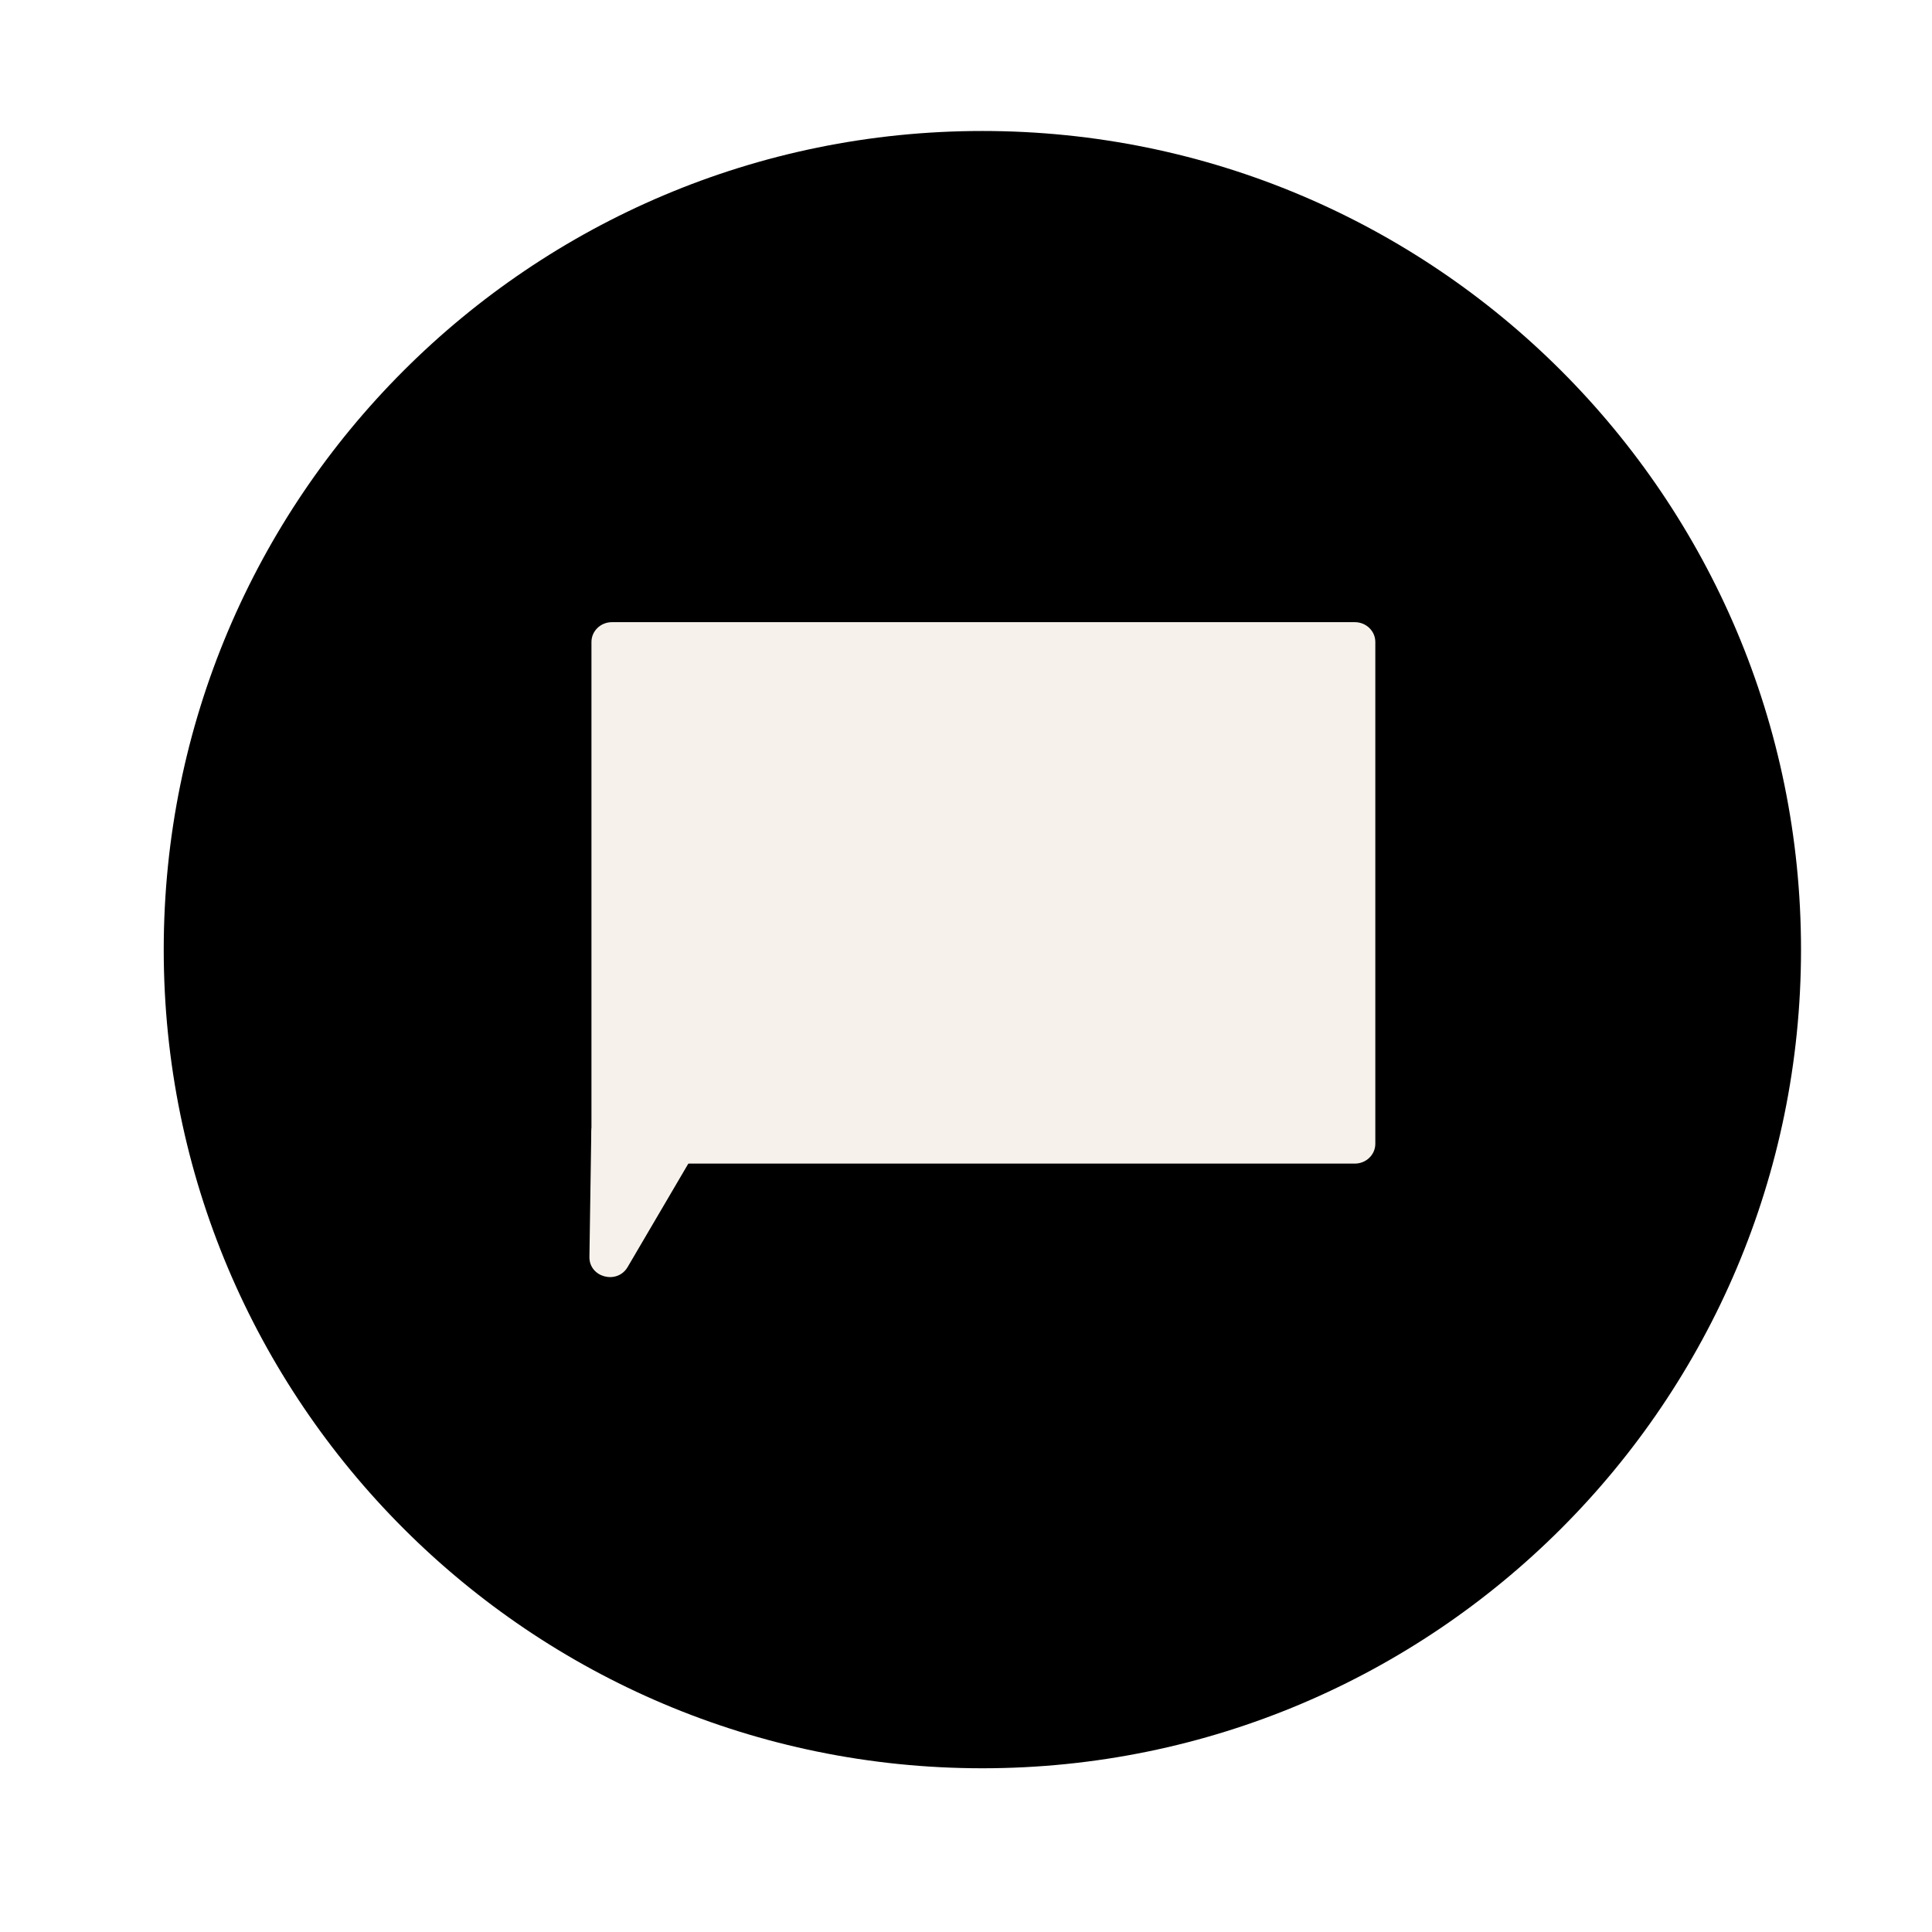
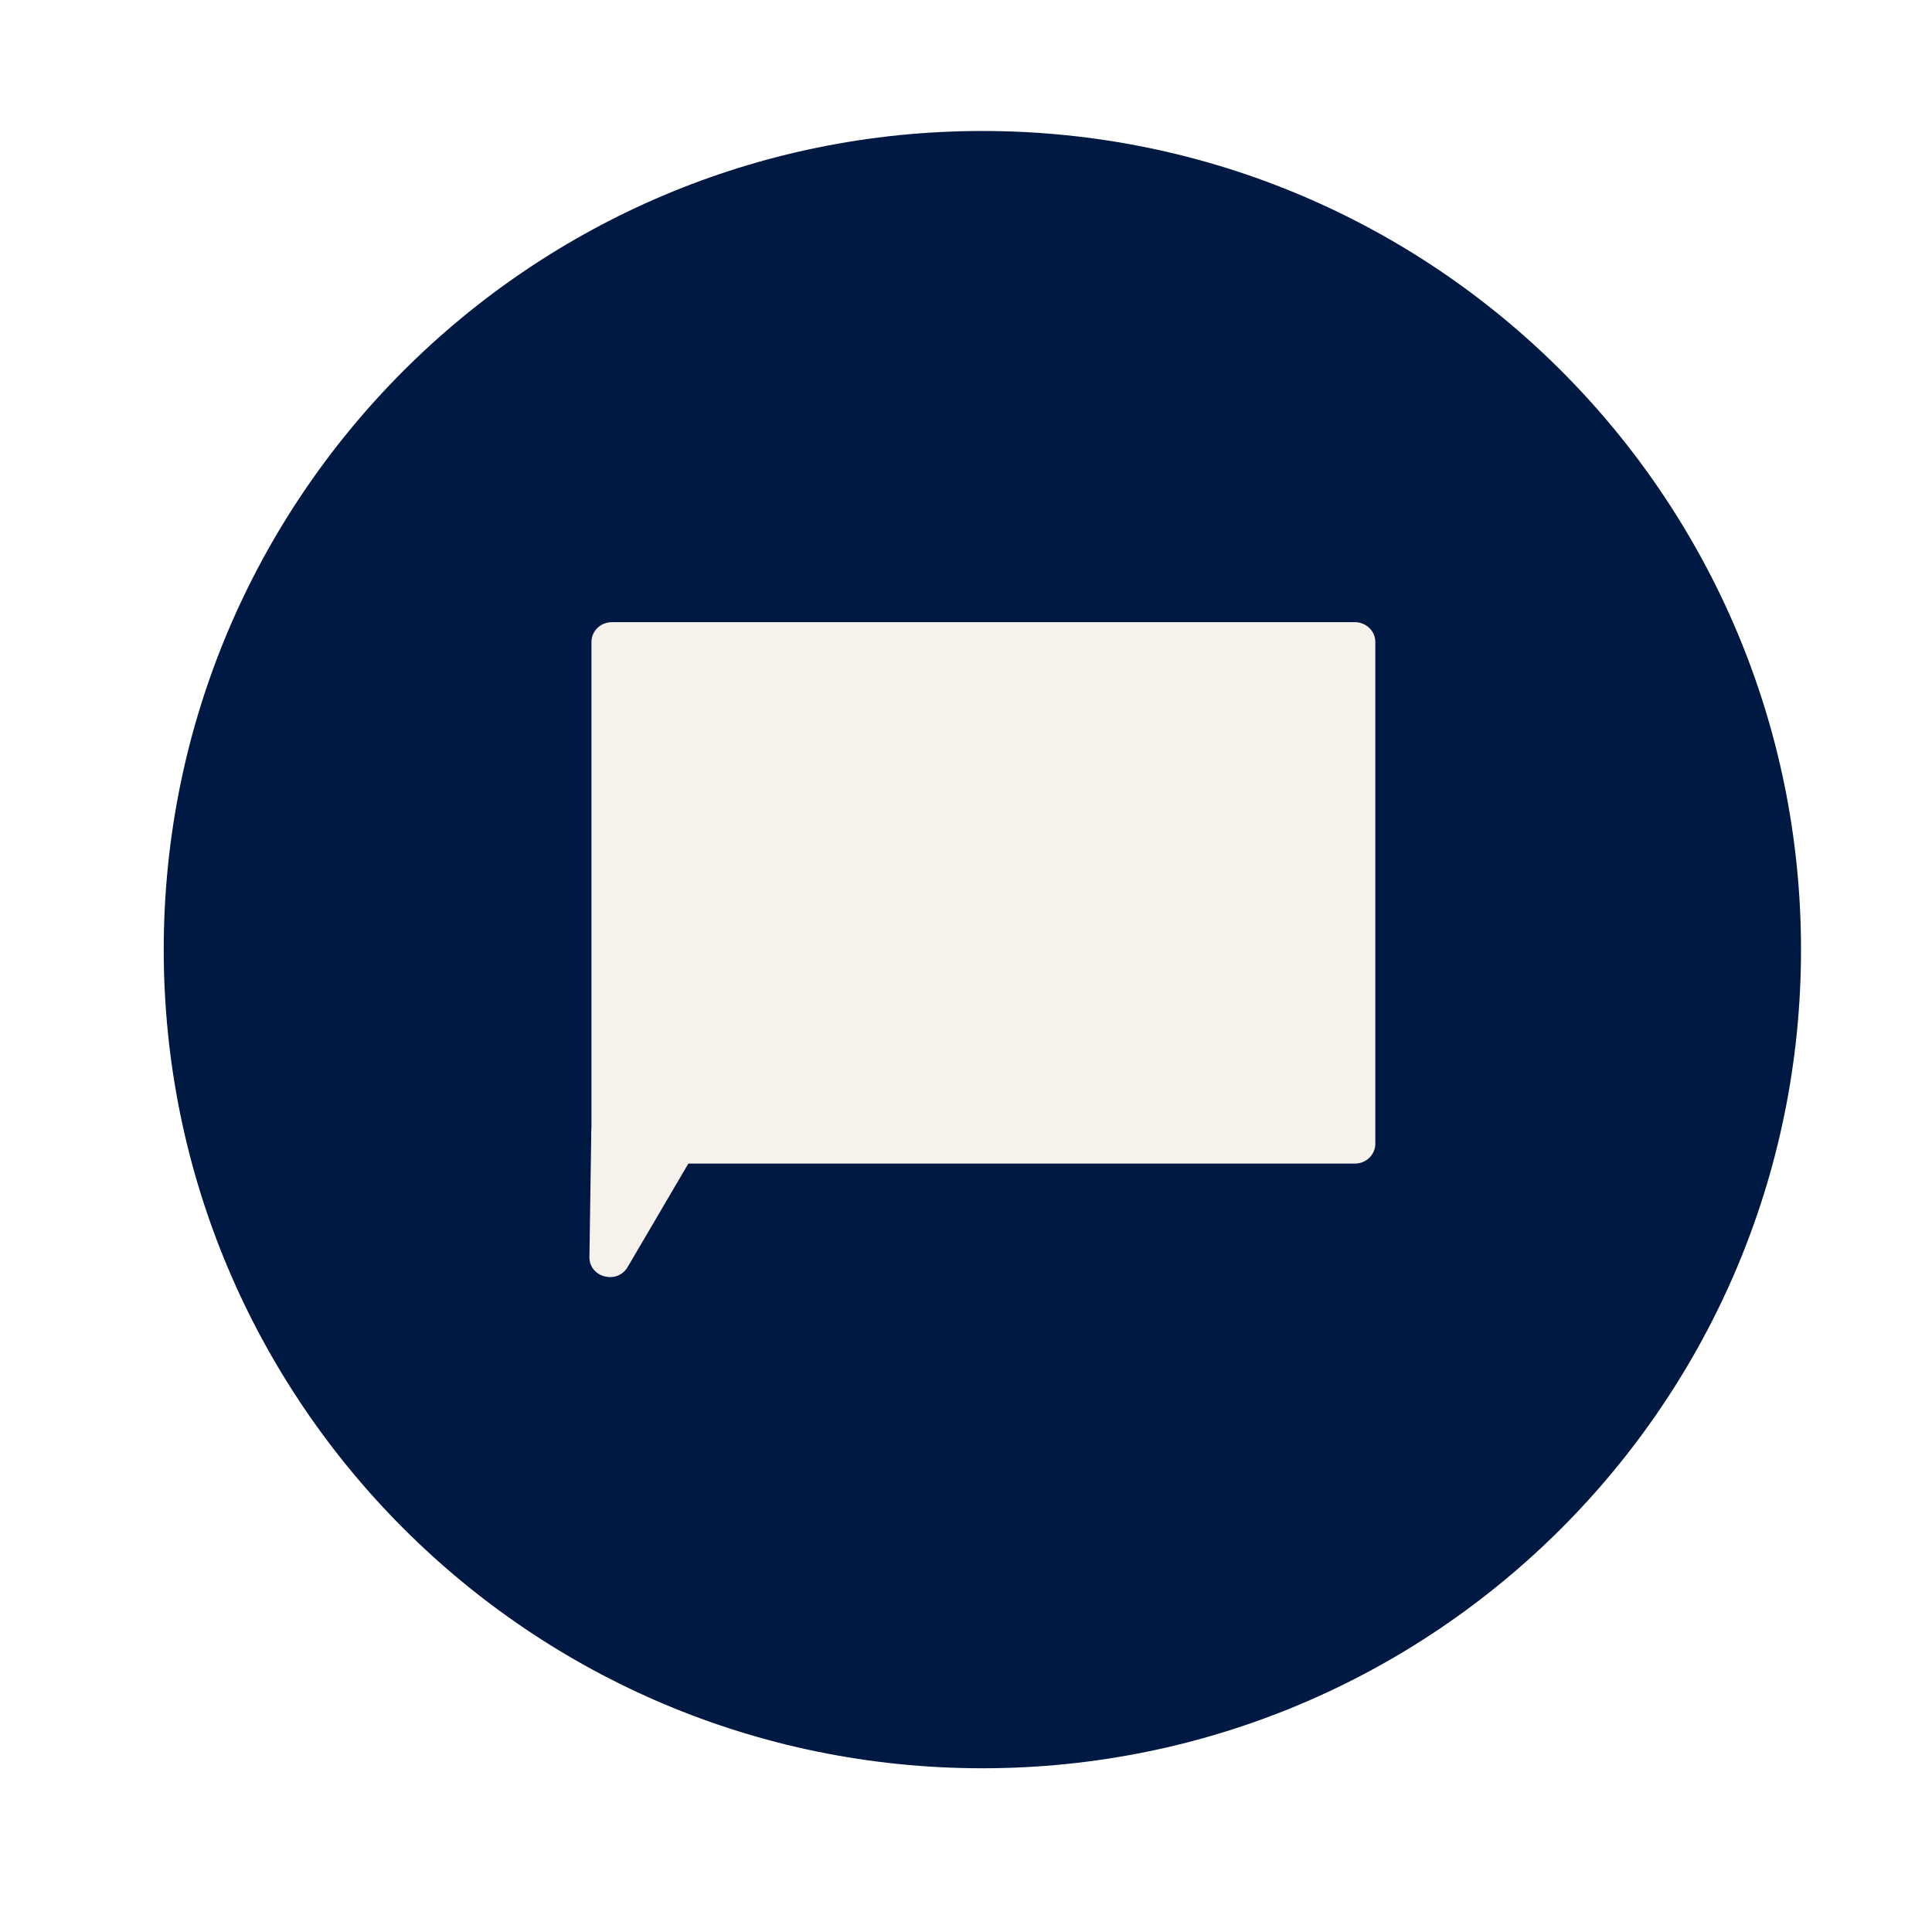
<svg xmlns="http://www.w3.org/2000/svg" width="59" height="59" viewBox="0 0 59 59" fill="none">
-   <rect x="5" y="4" width="50" height="50" rx="25" fill="black" />
+   <rect x="5" y="4" width="50" height="50" rx="25" fill="#001942" />
  <path d="M18.062 19.605C18.062 19.271 18.342 19 18.687 19H41.376C41.72 19 42 19.271 42 19.605V34.929C42 35.263 41.72 35.534 41.376 35.534H18.687C18.342 35.534 18.062 35.263 18.062 34.929V19.605Z" fill="#F6F2EB" />
  <path d="M18.057 34.57C18.06 34.355 18.18 34.158 18.373 34.052L21.594 32.282C22.146 31.979 22.759 32.573 22.445 33.107L19.167 38.693C18.848 39.237 17.991 39.011 18 38.385L18.057 34.57Z" fill="#F6F2EB" />
</svg>
